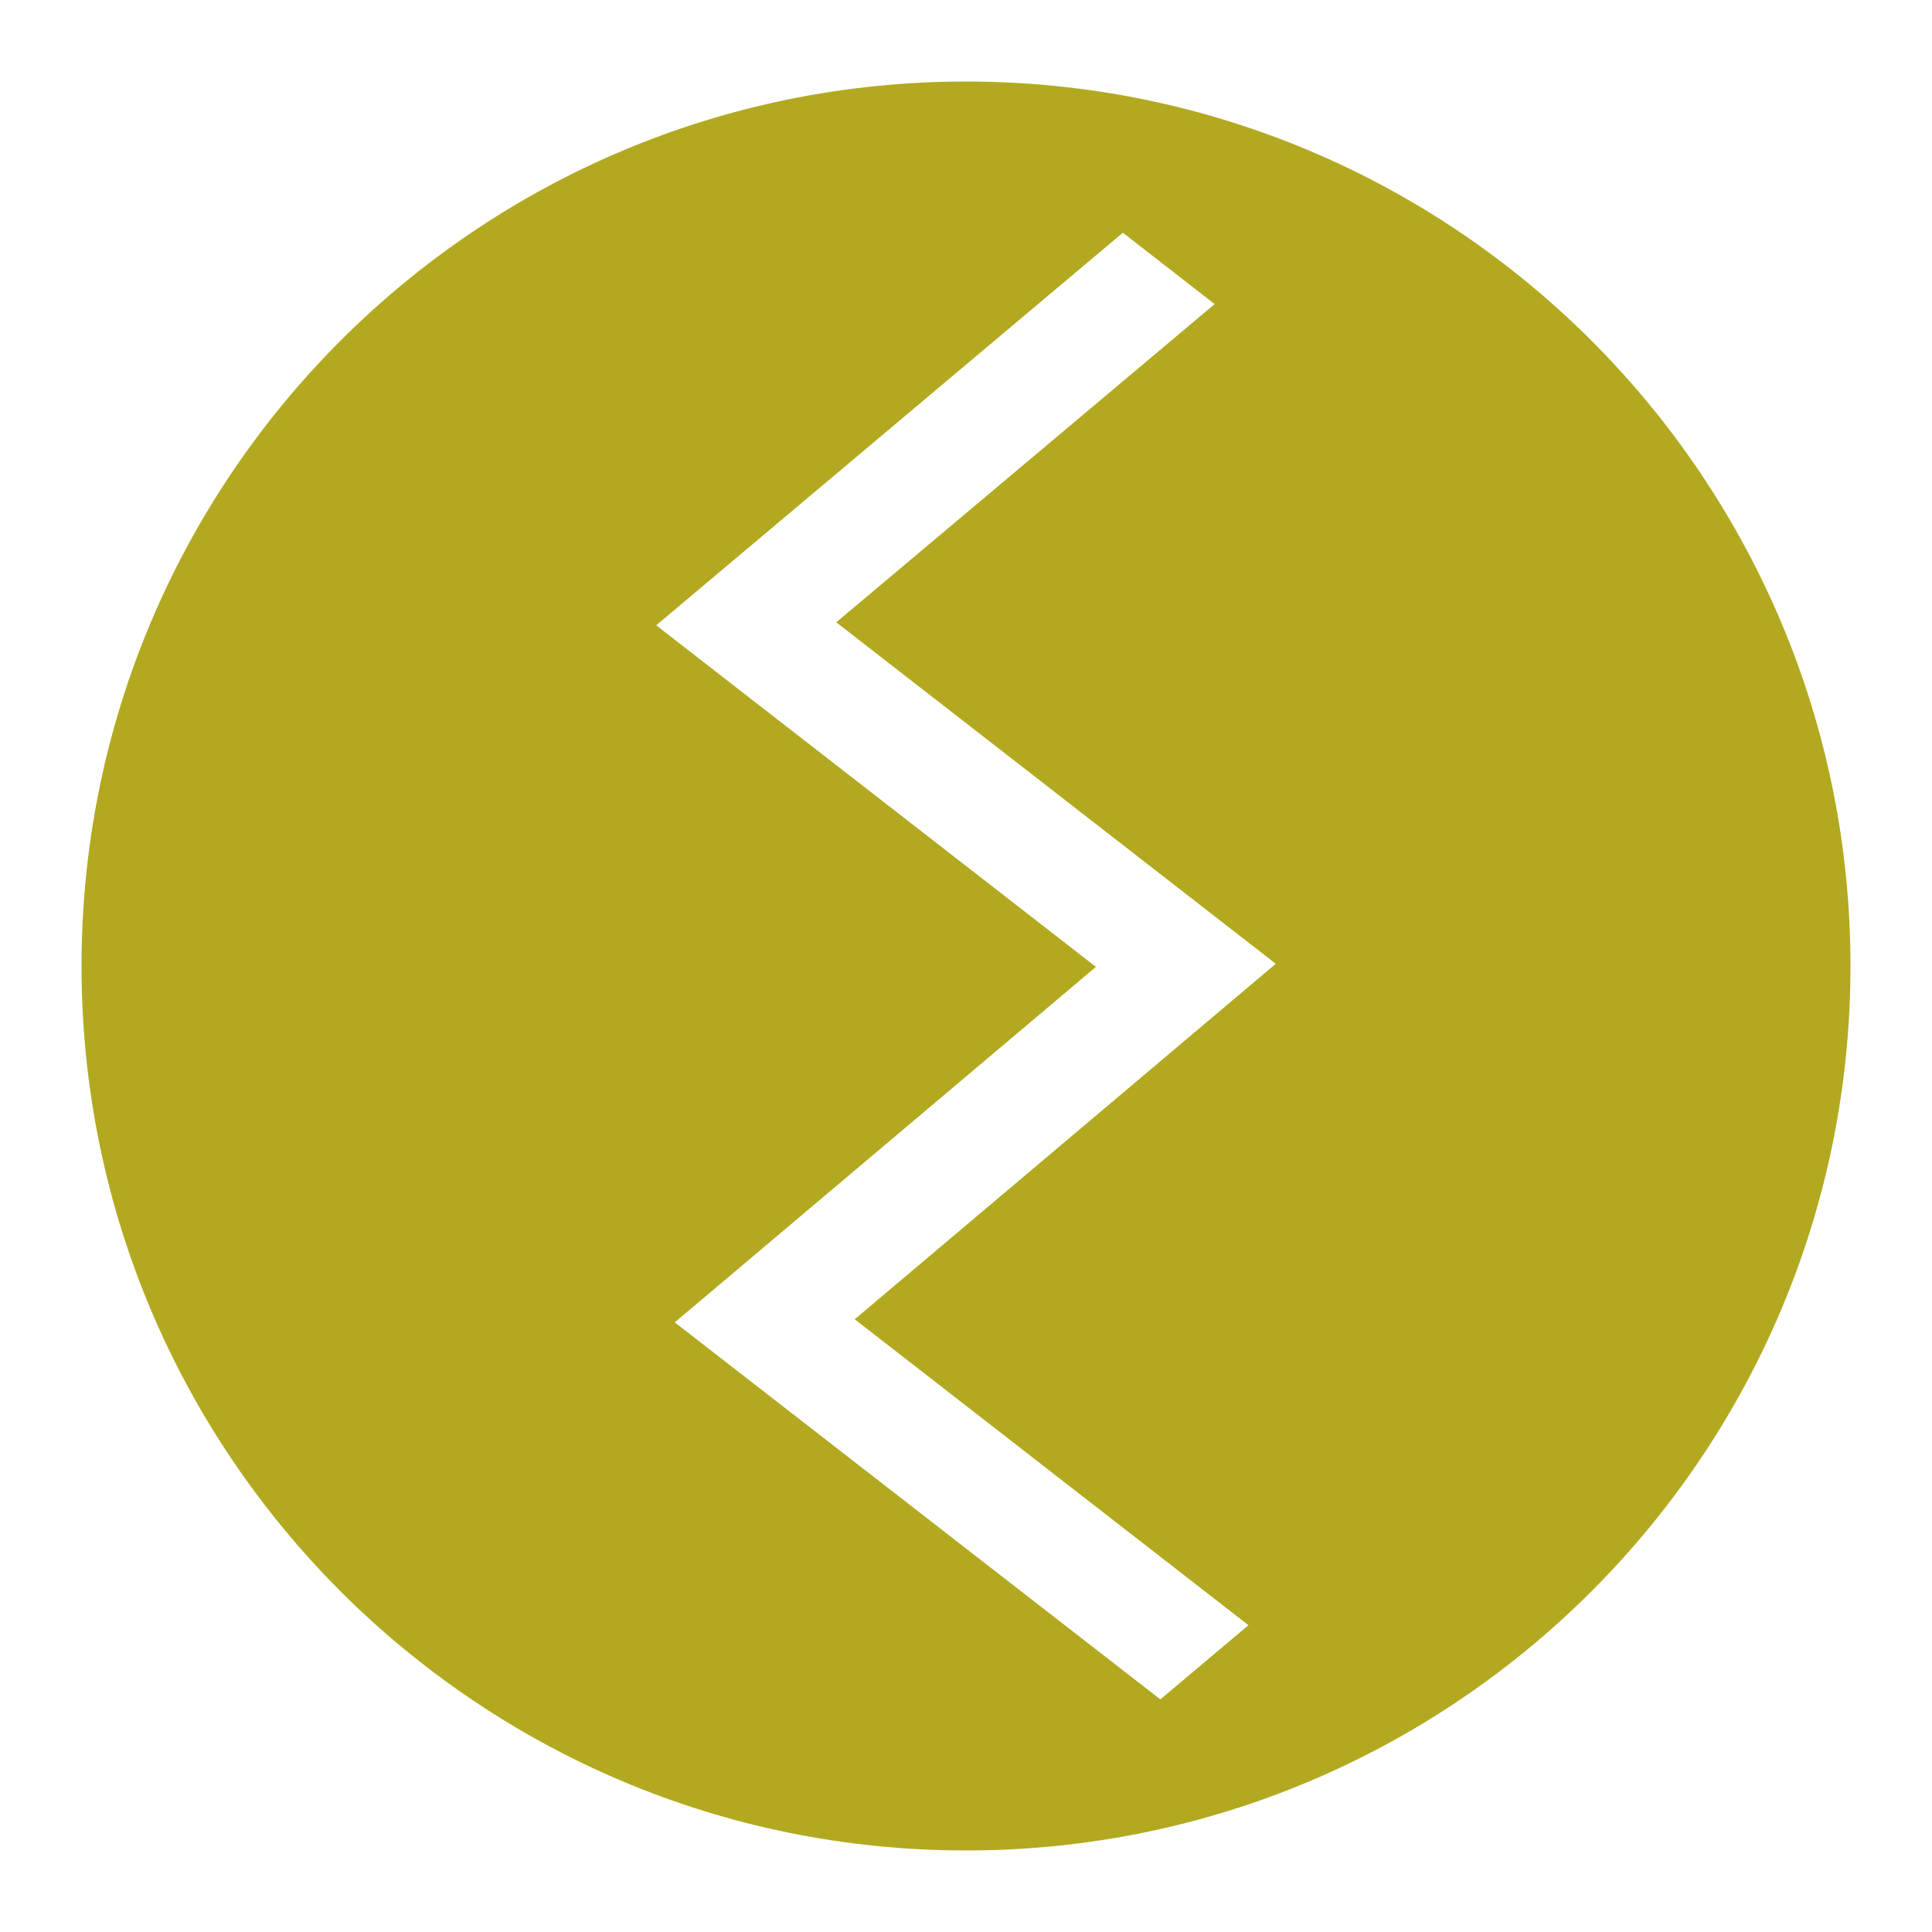
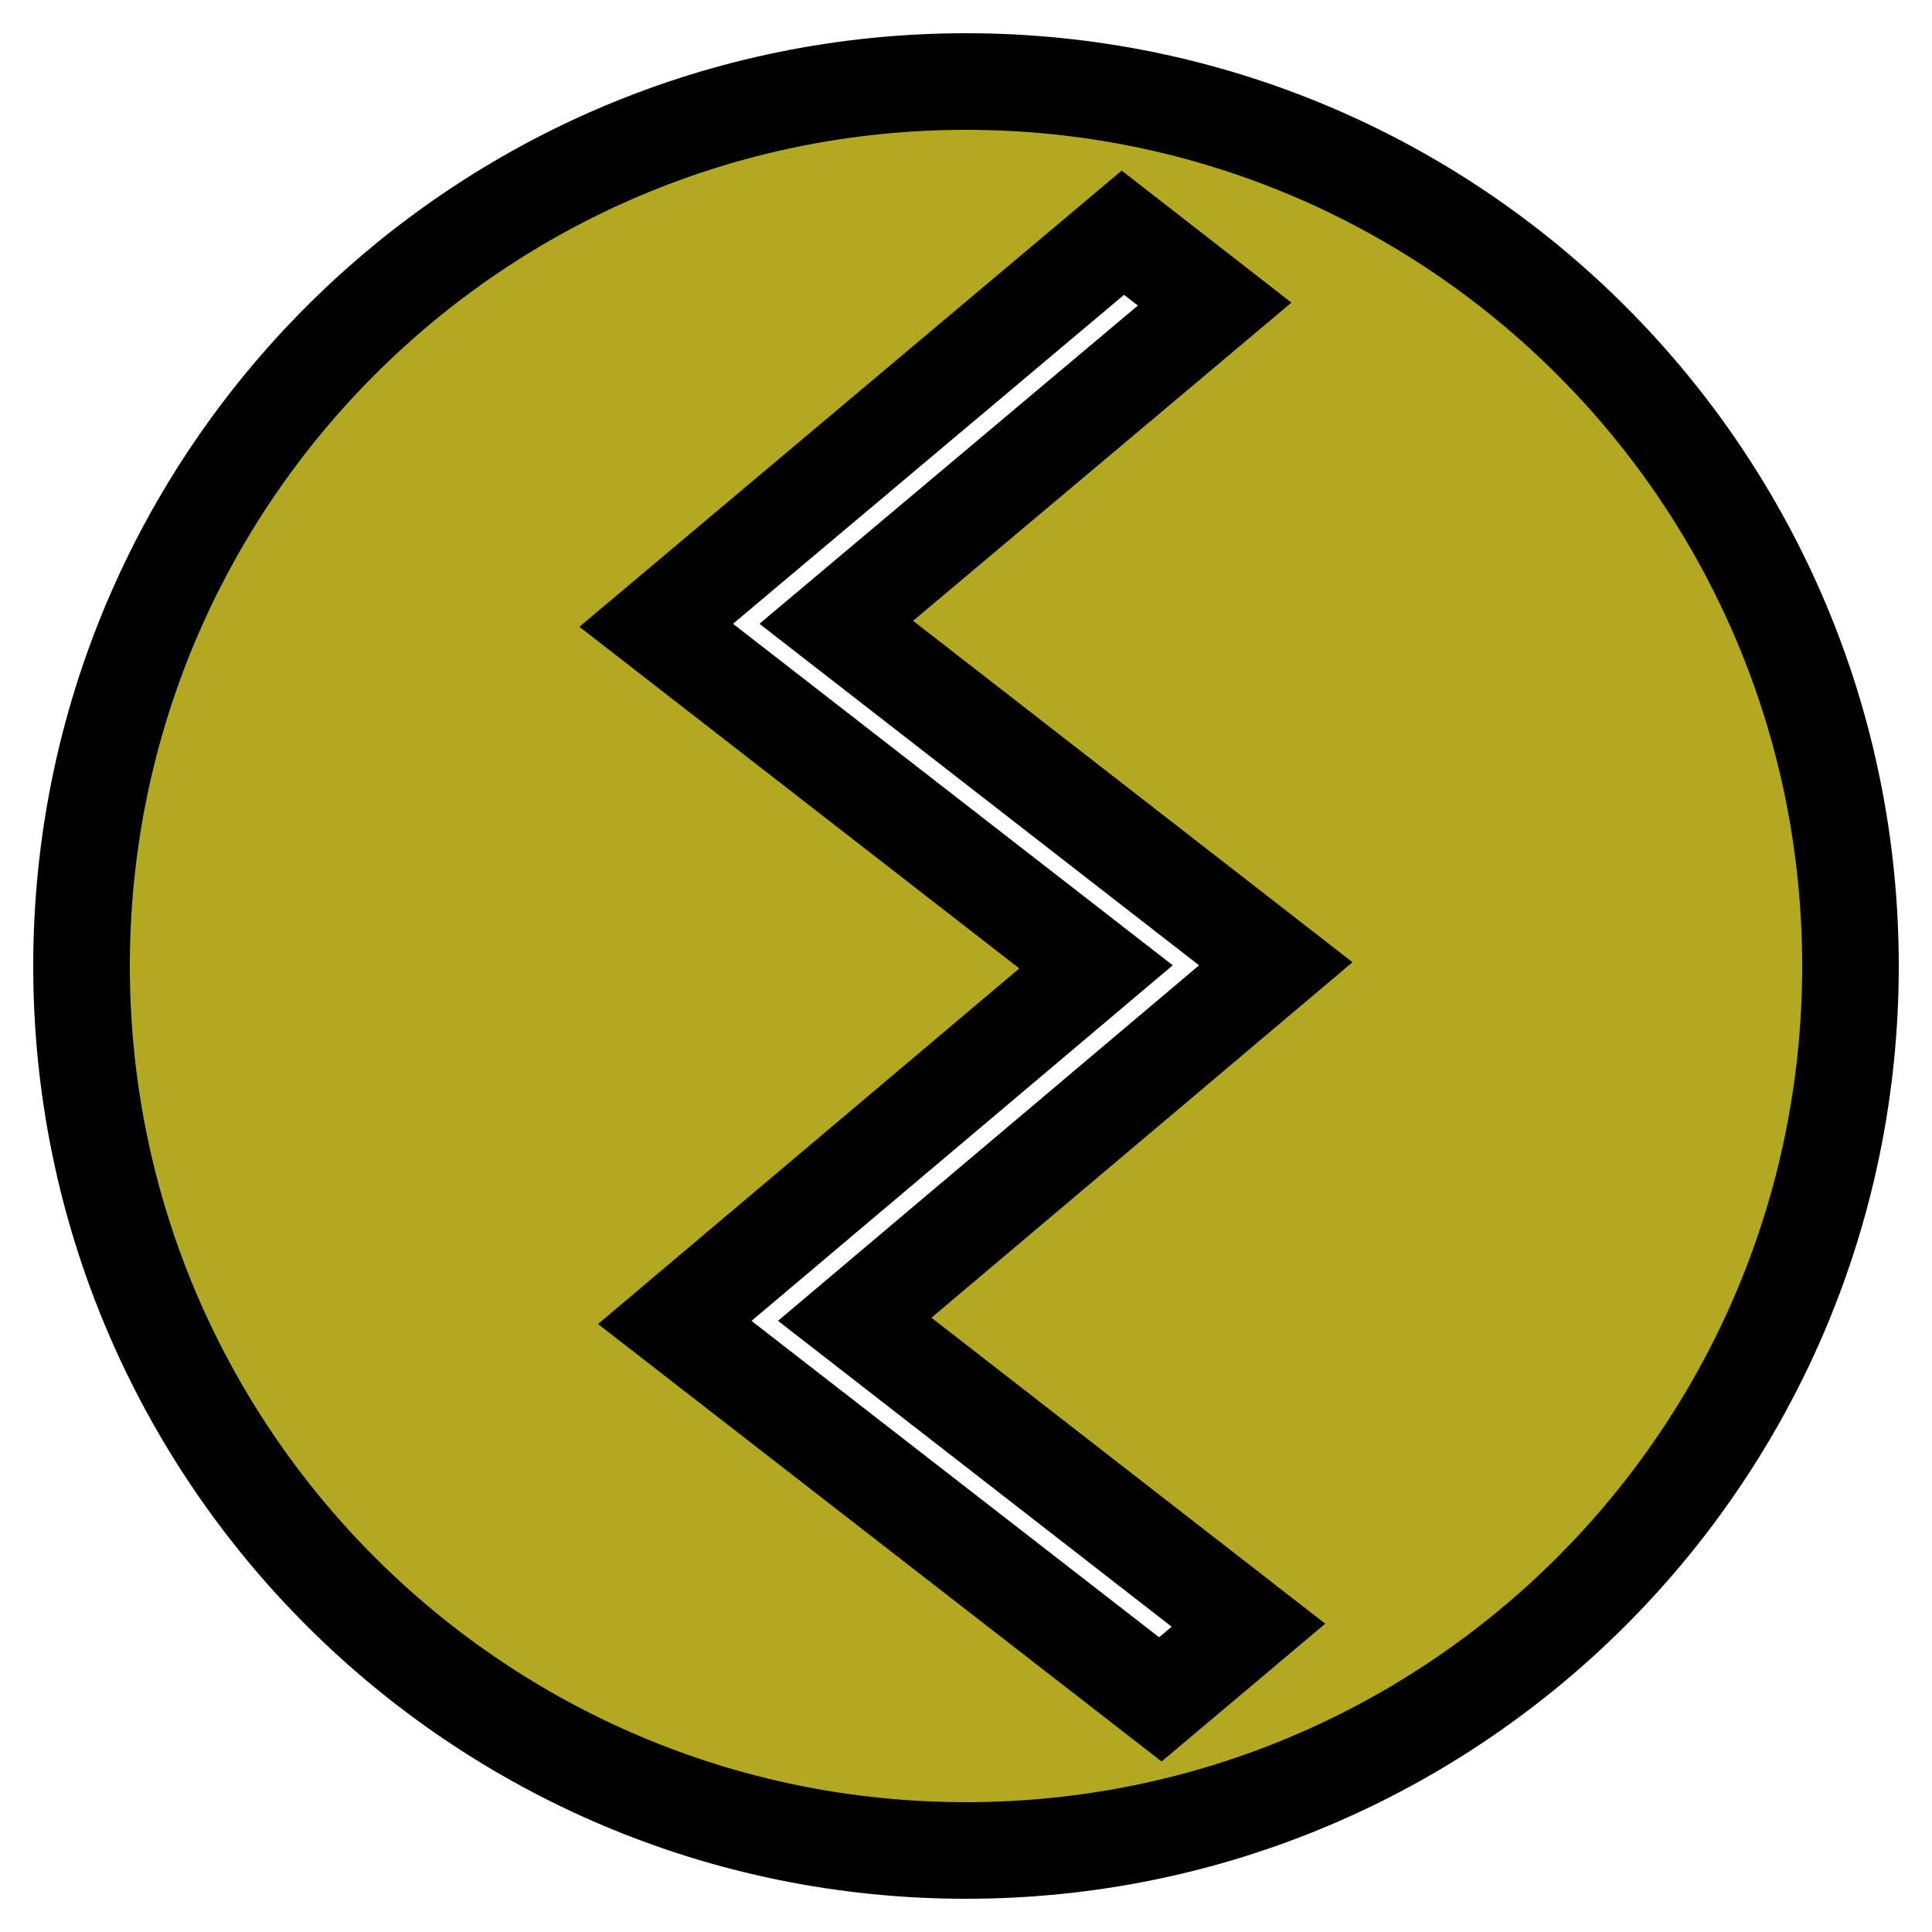
<svg xmlns="http://www.w3.org/2000/svg" version="1.1" id="Layer_2" x="0px" y="0px" width="20px" height="20px" viewBox="0 0 20 20" enable-background="new 0 0 20 20" xml:space="preserve">
-   <path fill="#B2A920" d="M10,0.844c-5.057,0-9.156,4.1-9.156,9.156s4.1,9.156,9.156,9.156s9.156-4.1,9.156-9.156  S15.057,0.844,10,0.844z M12.924,16.824l-0.912,0.768l-5.027-3.903l4.36-3.68L6.793,6.473l4.831-4.064l0.95,0.739L8.657,6.442  l4.55,3.535l-4.359,3.68L12.924,16.824z" />
+   <path fill="#B2A920" stroke="#000000" stroke-miterlimit="10" d="M10,0.844c-5.057,0-9.156,4.1-9.156,9.156  c0,5.057,4.1,9.156,9.156,9.156c5.057,0,9.156-4.1,9.156-9.156C19.156,4.944,15.057,0.844,10,0.844z M12.924,16.824l-0.912,0.768  l-5.027-3.902l4.361-3.681L6.793,6.473l4.831-4.064l0.95,0.739L8.657,6.442l4.55,3.535l-4.359,3.68L12.924,16.824z" />
</svg>
